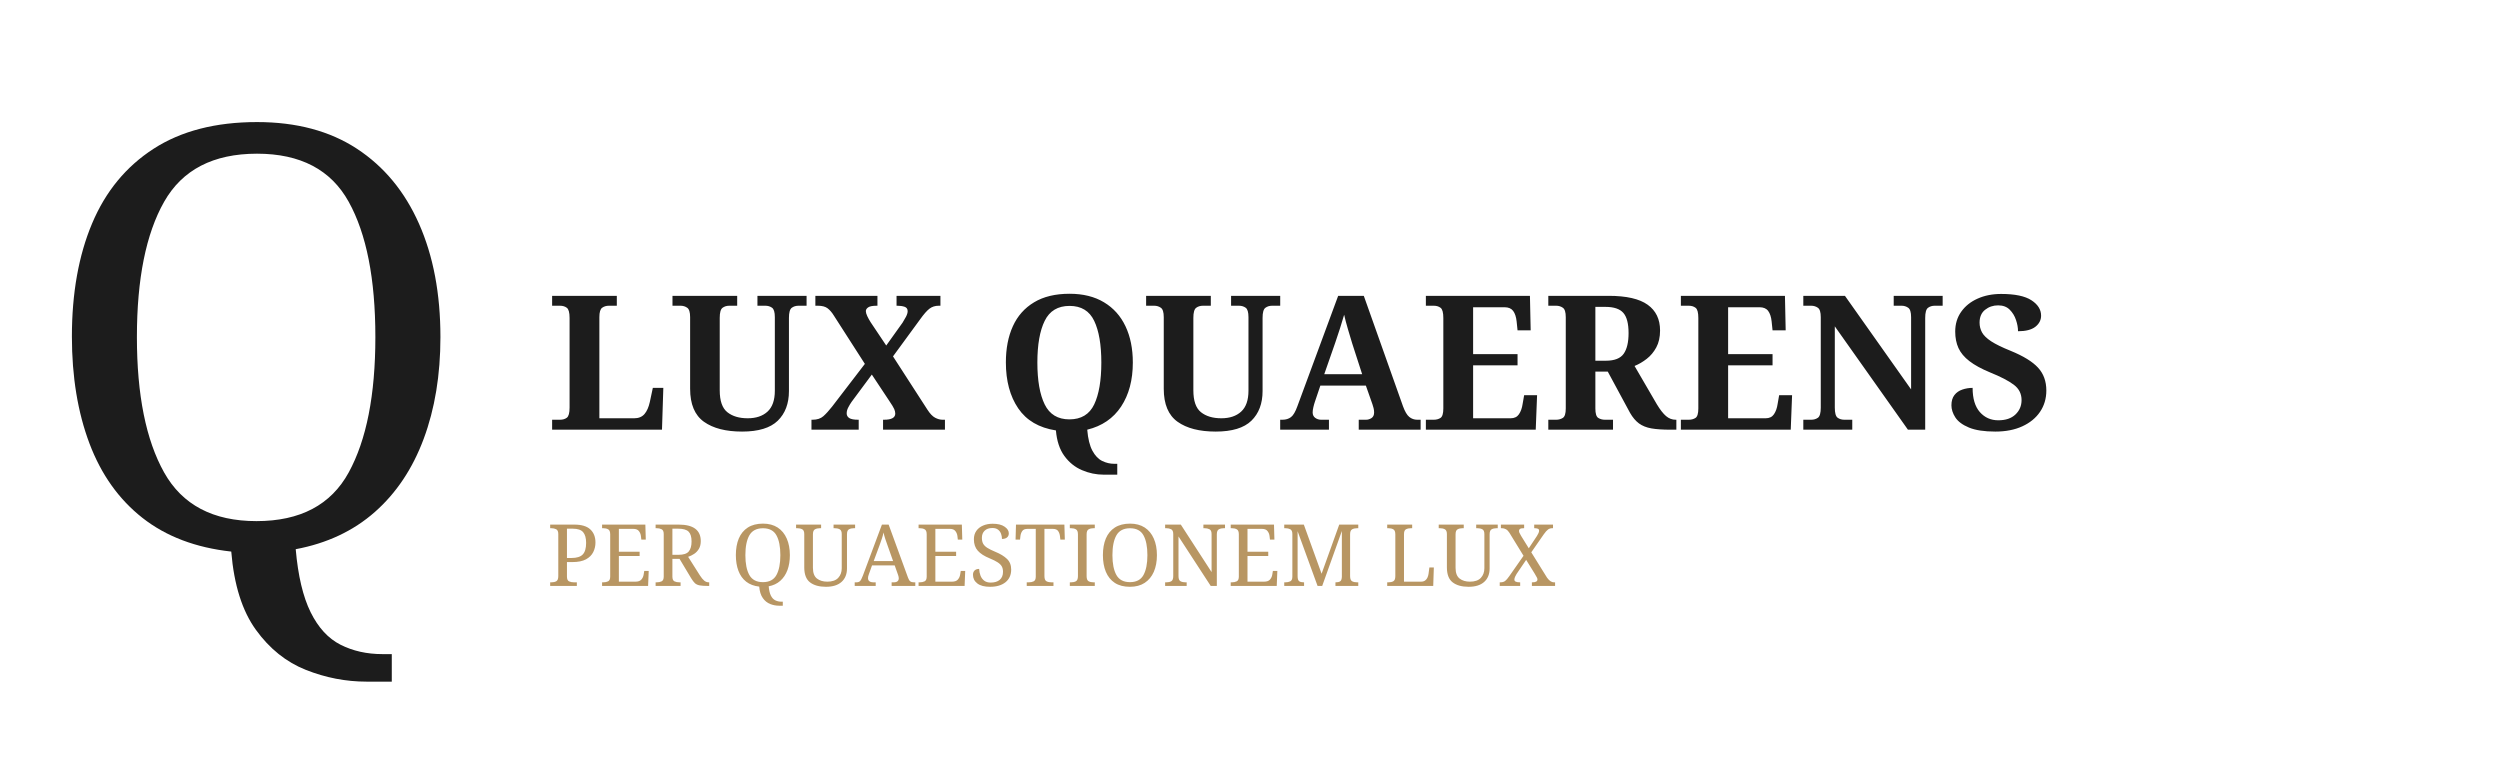
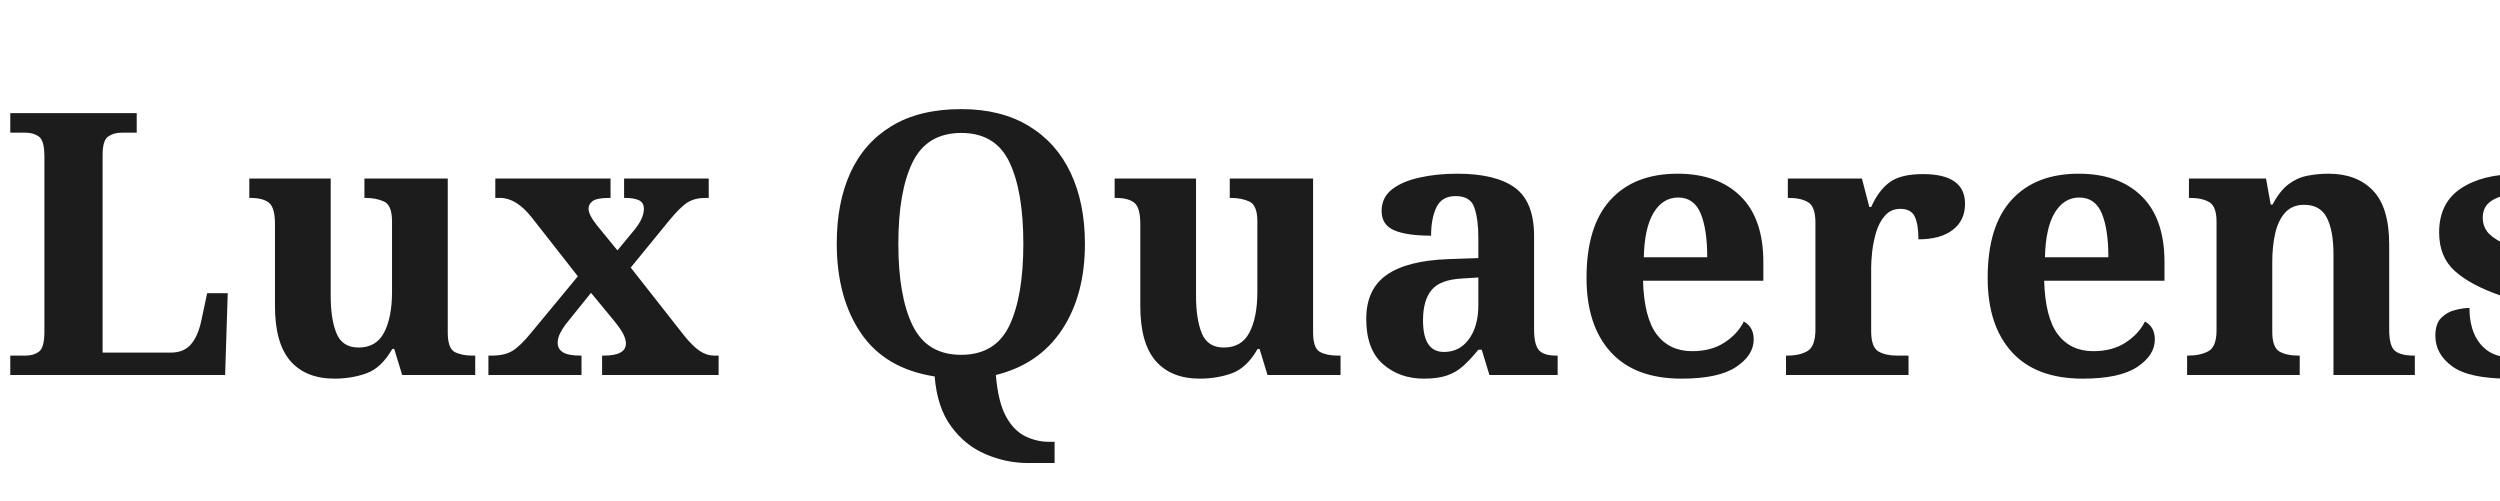
- <svg xmlns="http://www.w3.org/2000/svg" width="640" height="200" viewBox="0 0 640 200">
-   <rect width="100%" height="100%" fill="none" />
-   <g font-family="Cormorant Garamond, 'EB Garamond', serif">
-     <text x="10" y="140" font-size="150" fill="#1C1C1C">Q</text>
-     <text x="140" y="110" font-size="48" font-weight="700" fill="#1C1C1C">LUX QUAERENS</text>
-     <text x="140" y="150" font-size="22" fill="#B89663">PER QUAESTIONEM LUX</text>
+ <svg xmlns="http://www.w3.org/2000/svg" width="300" height="60" viewBox="0 0 300 60">
+   <g font-family="Cormorant Garamond, EB Garamond, serif">
+     <text x="0" y="45" font-size="44" font-weight="700" fill="#1C1C1C">Lux Quaerens</text>
  </g>
</svg>
